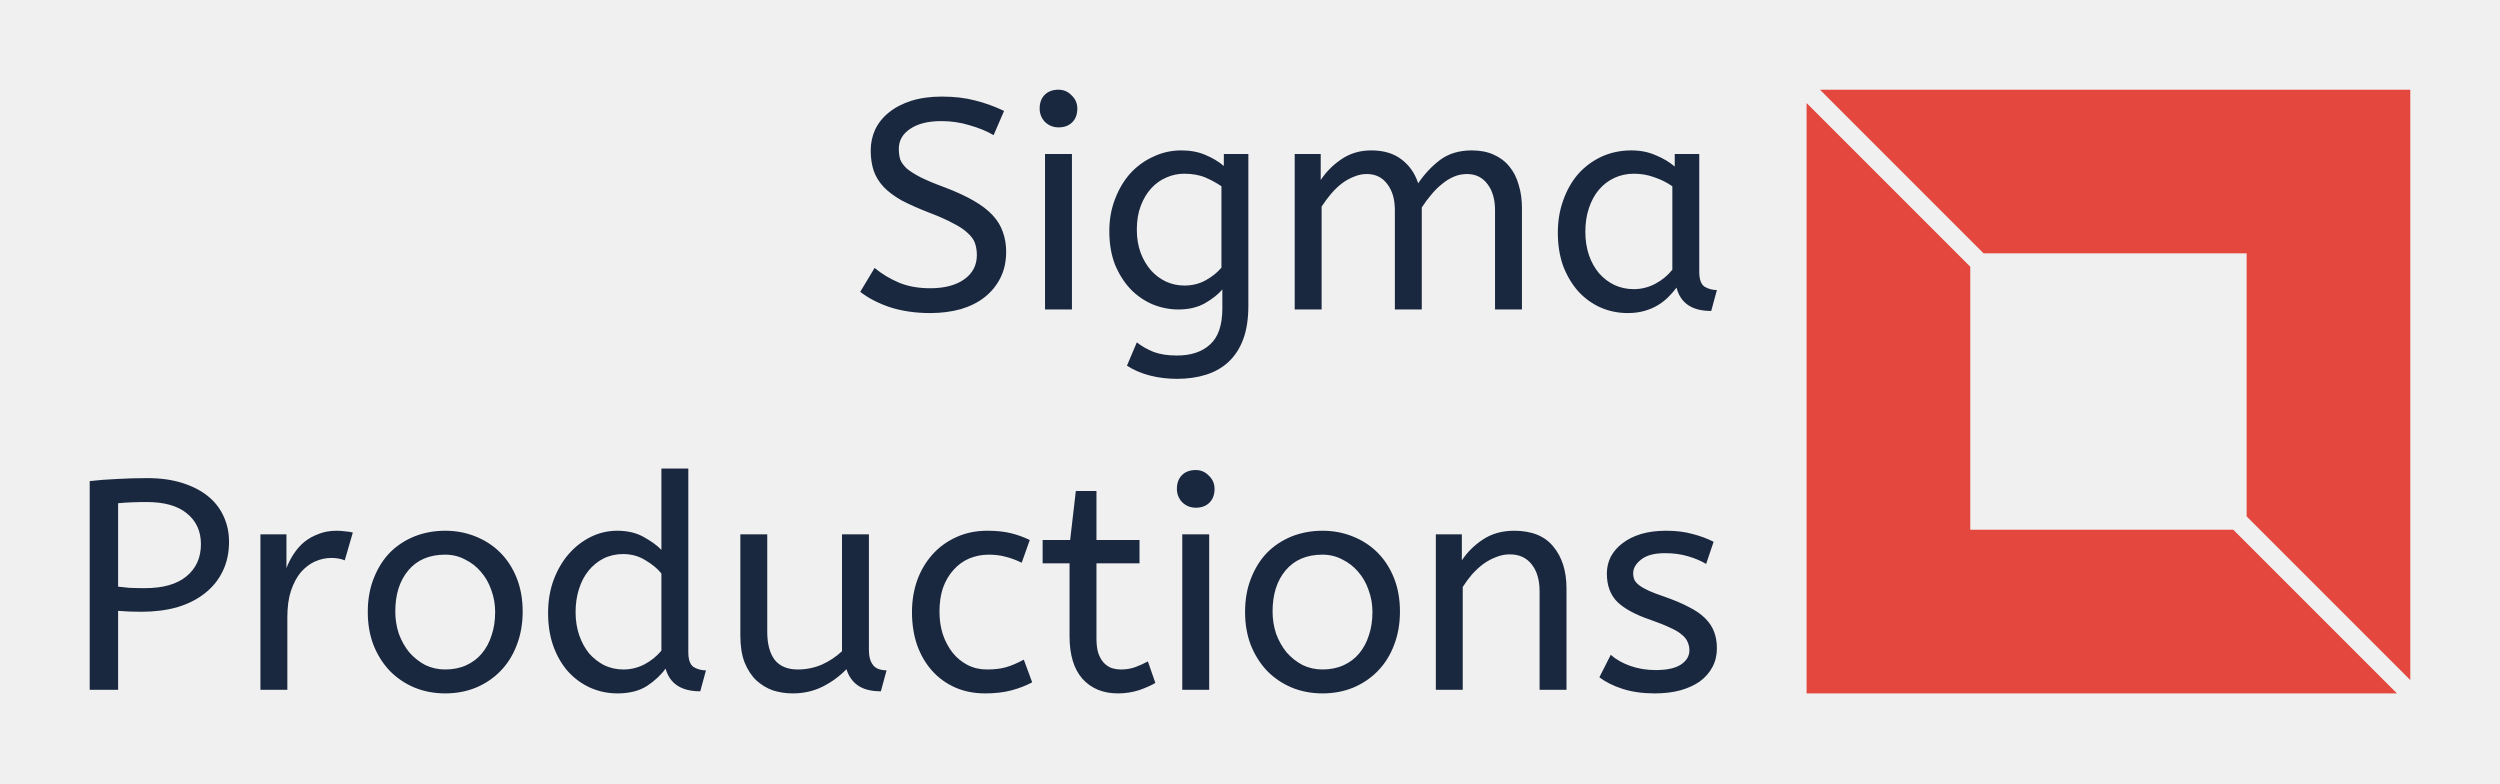
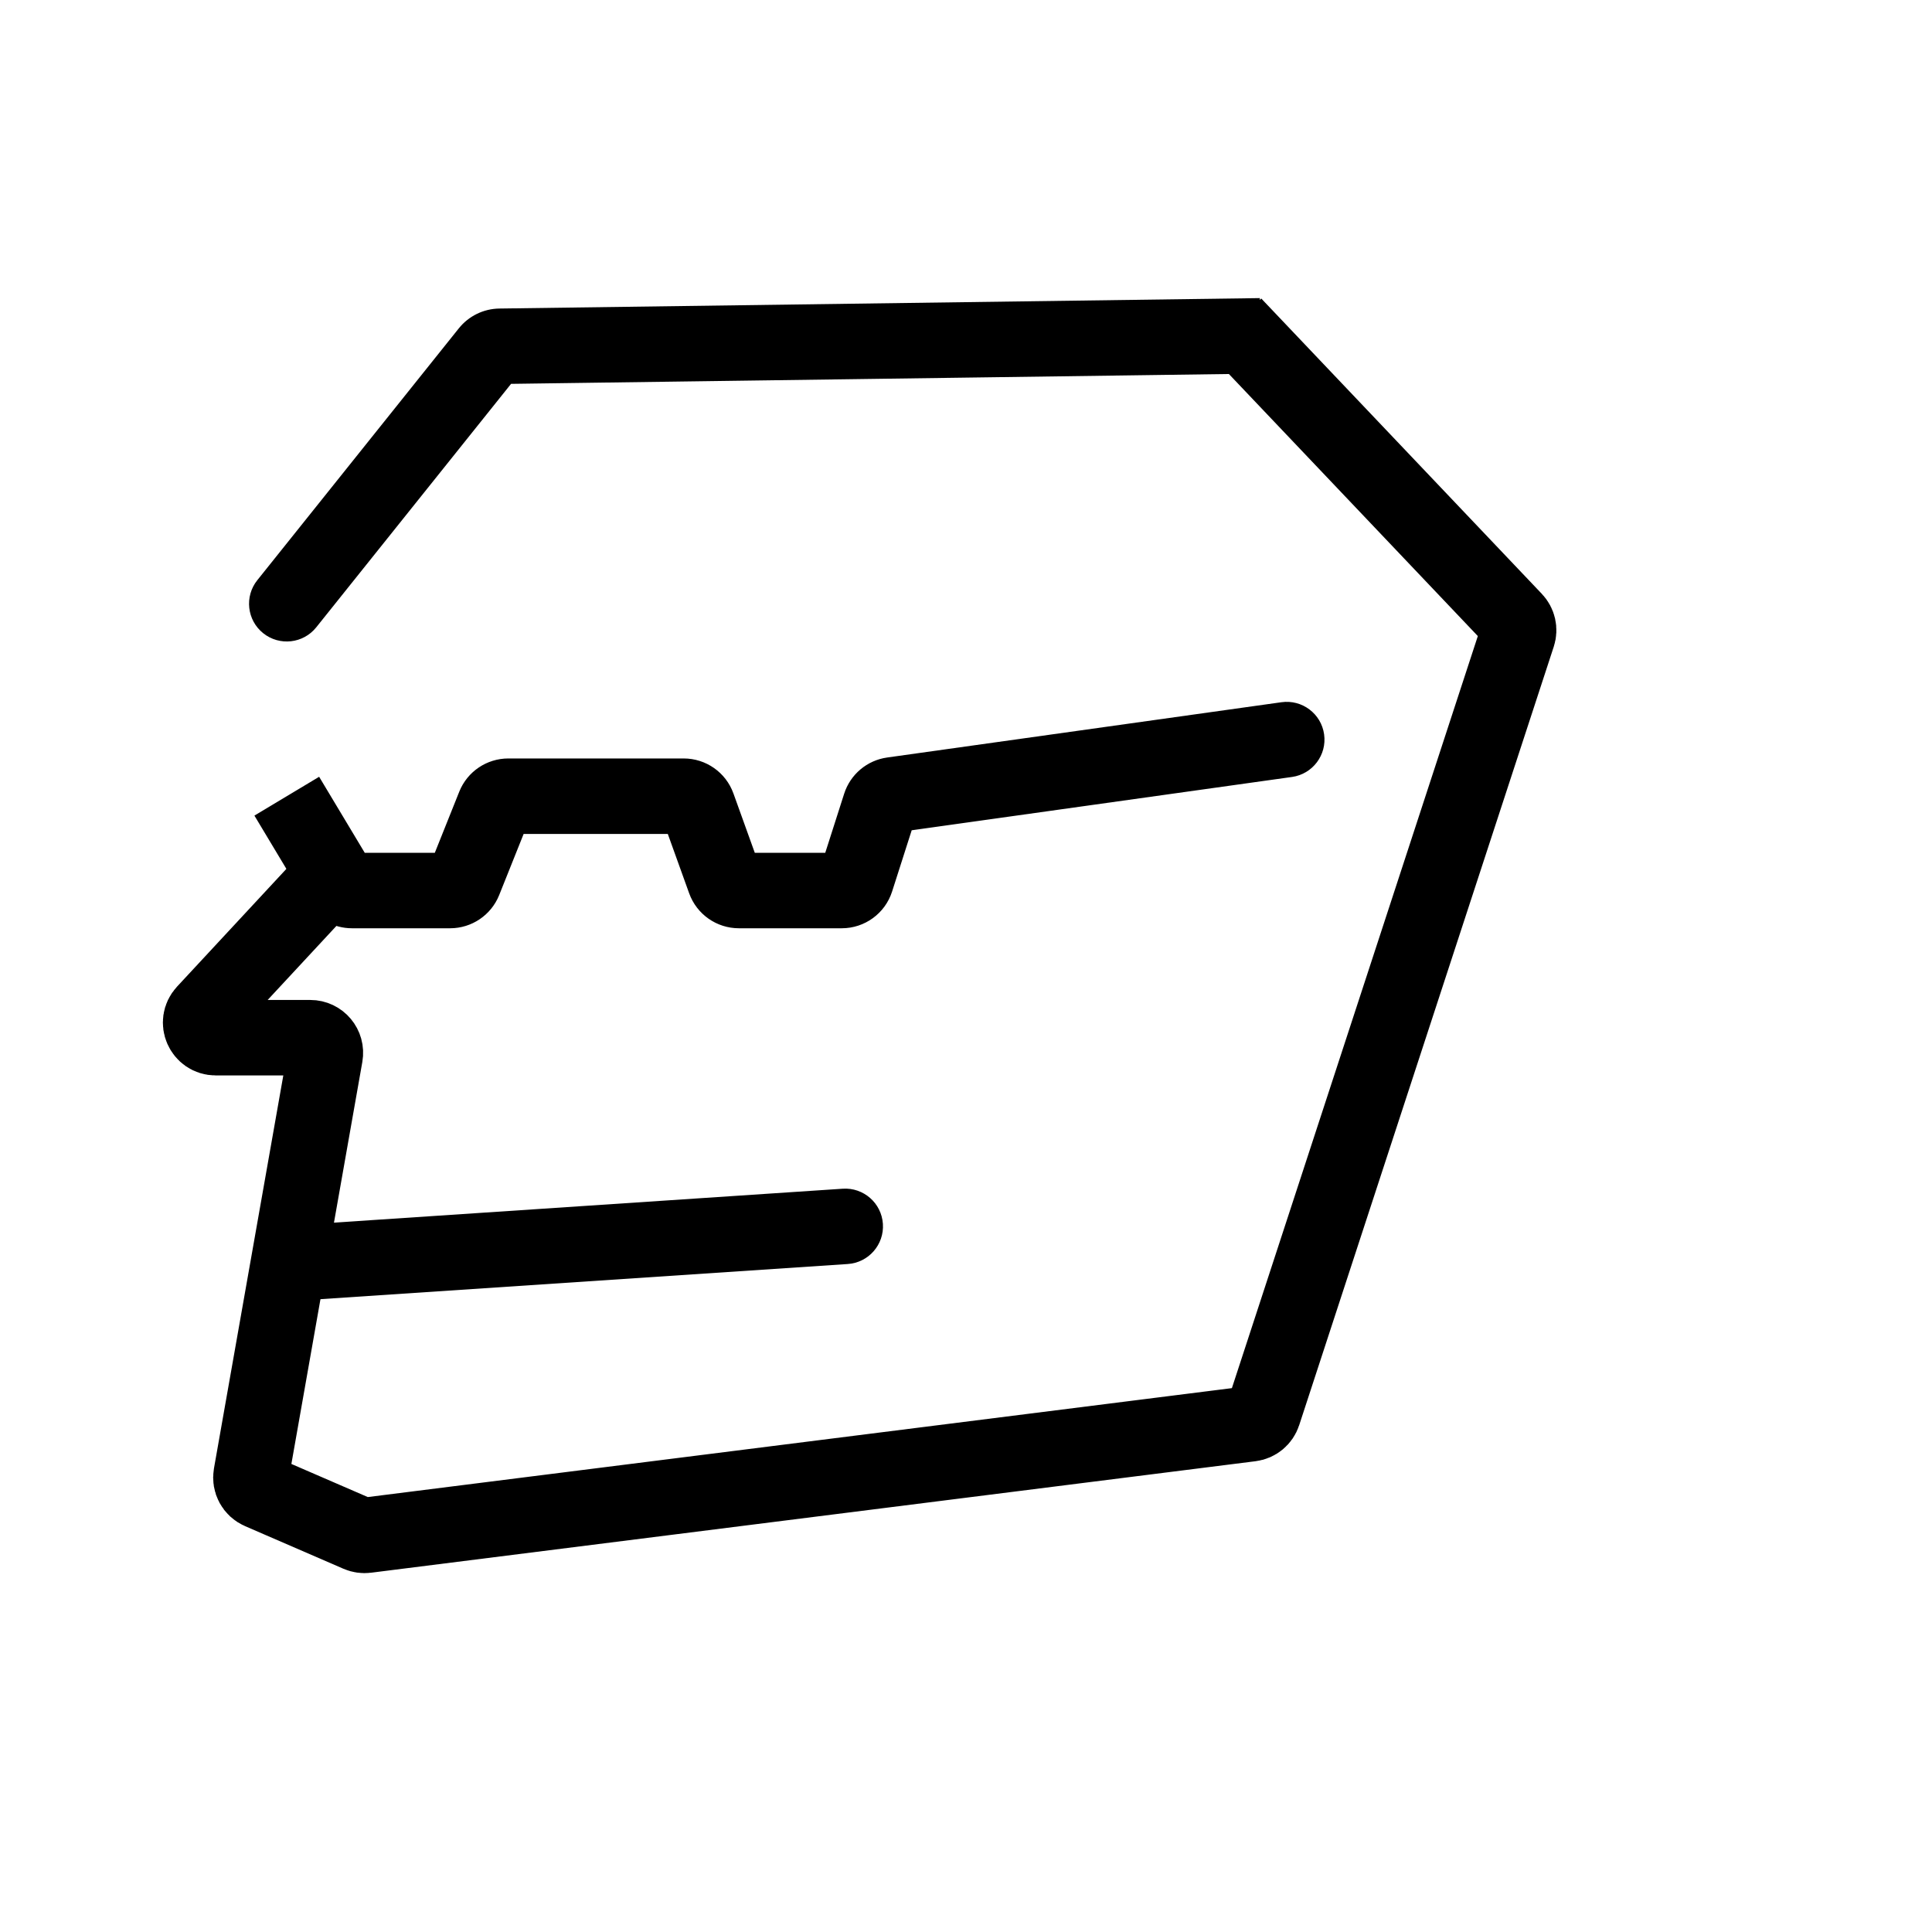
- <svg xmlns="http://www.w3.org/2000/svg" version="1.1" viewBox="-2915.328 -1059.84 8561.664 2681.856">
-   <defs />
-   <g>
-     <g transform="matrix(64.608,0,0,64.608,3271.68,-752.64)">
-       <g display="none">
-         <rect x="-69.333" y="-18.667" display="inline" fill="#e4473e" width="473.333" height="236" style="" />
-       </g>
-       <g display="none">
-         <g display="inline">
-           <g>
-             <polygon fill="#e4473e" points="32,31.952 0,31.952 0,0.048    " style="" />
-           </g>
-           <g>
-             <polygon fill="#e4473e" points="23.347,23.325 8.653,23.325 8.653,8.675    " style="" />
-           </g>
-         </g>
-         <g display="inline">
-           <g>
-             <polygon fill="#e4473e" points="0,0.048 32,0.048 32,31.952    " style="" />
-           </g>
-           <g>
-             <polygon fill="#e4473e" points="8.653,8.675 23.347,8.675 23.347,23.325    " style="" />
-           </g>
-         </g>
-       </g>
-       <g display="none">
-         <g display="inline">
-           <rect x="8.675" y="8.675" fill="#e4473e" stroke="#e4473e" stroke-miterlimit="10" width="14.65" height="14.65" style="" />
-           <rect x="0.5" y="0.326" fill="#e4473e" stroke="#e4473e" stroke-miterlimit="10" width="31" height="31.348" style="" />
-           <line fill="#e4473e" stroke="#e4473e" stroke-miterlimit="10" x1="0.413" y1="0.413" x2="31.587" y2="31.587" style="" />
-         </g>
-       </g>
-       <g display="none">
-         <rect x="0.5" y="0.326" display="inline" fill="#e4473e" stroke="#e4473e" stroke-miterlimit="10" width="31" height="31.348" style="" />
-         <rect x="8.675" y="8.675" display="inline" fill="#e4473e" stroke="#e4473e" stroke-miterlimit="10" width="14.65" height="14.65" style="" />
-         <line display="inline" fill="#e4473e" stroke="#e4473e" stroke-miterlimit="10" x1="0.413" y1="0.413" x2="31.587" y2="31.587" style="" />
-       </g>
-       <g>
-         <g>
-           <polygon points="9.382,8.675 23.325,8.675 23.325,22.618 32,31.293 32,0 0.707,0   " style="" fill="#e4473e" />
-           <polygon points="22.618,23.325 8.675,23.325 8.675,9.382 0,0.707 0,32 31.293,32   " style="" fill="#e4473e" />
-         </g>
-       </g>
-       <defs />
-     </g>
-     <g>
-       <g transform="matrix(1.024,0,0,-1.024,0,0)">
-         <path d="M30 59L78 139Q114 109 159 90Q204 71 264 71Q336 71 378 101Q420 131 420 182Q420 203 414 221Q408 239 390 255Q373 272 341 288Q310 305 260 324Q206 345 168 365Q131 386 108 410Q85 435 75 464Q65 494 65 532Q65 569 80 602Q96 635 126 659Q157 684 201 698Q246 712 303 712Q365 712 414 699Q463 687 511 664L476 583Q442 603 396 616Q351 630 301 630Q235 630 197 604Q159 579 159 537Q159 517 164 501Q170 486 186 471Q203 457 232 442Q262 427 311 409Q369 387 409 364Q449 341 473 315Q497 289 507 259Q518 229 518 193Q518 144 499 106Q480 68 446 41Q413 15 366 1Q319 -12 264 -12Q191 -12 131 7Q71 27 30 59ZM738 520L738 0L648 0L648 520L738 520ZM693 609Q667 609 648 627Q630 646 630 672Q630 701 647 718Q664 735 693 735Q719 735 737 716Q756 698 756 672Q756 643 739 626Q722 609 693 609ZM1104 532Q1149 532 1184 517Q1220 502 1246 480L1246 520L1328 520L1328 12Q1328 -53 1311 -99Q1294 -145 1262 -175Q1231 -204 1187 -218Q1143 -232 1089 -232Q1042 -232 999 -221Q956 -210 922 -188L955 -110Q979 -129 1011 -142Q1043 -154 1089 -154Q1160 -154 1200 -117Q1241 -80 1241 3L1241 67Q1221 43 1183 21Q1146 0 1094 0Q1050 0 1008 17Q966 35 934 68Q902 102 882 150Q863 199 863 262Q863 320 882 369Q901 419 933 455Q966 491 1010 511Q1054 532 1104 532ZM1114 80Q1154 80 1186 98Q1218 116 1238 140L1238 412Q1215 428 1185 441Q1155 454 1113 454Q1082 454 1053 441Q1025 429 1003 405Q981 381 968 346Q955 312 955 267Q955 224 968 189Q981 155 1003 130Q1025 106 1053 93Q1082 80 1114 80ZM1570 520L1570 433Q1598 475 1640 503Q1683 532 1739 532Q1801 532 1840 502Q1879 473 1896 422Q1927 468 1969 500Q2012 532 2075 532Q2117 532 2148 518Q2180 504 2201 478Q2222 453 2232 417Q2243 382 2243 339L2243 0L2153 0L2153 332Q2153 386 2128 419Q2103 453 2059 453Q2036 453 2015 444Q1994 435 1975 419Q1956 404 1939 383Q1922 363 1908 341L1908 0L1818 0L1818 332Q1818 386 1793 419Q1768 453 1724 453Q1702 453 1681 444Q1660 436 1640 421Q1621 406 1604 386Q1587 366 1573 344L1573 0L1483 0L1483 520L1570 520ZM2363 257Q2363 315 2381 365Q2399 416 2431 453Q2464 490 2509 511Q2555 532 2609 532Q2654 532 2690 516Q2727 501 2754 478L2754 520L2836 520L2836 126Q2836 88 2854 76Q2873 65 2895 65L2876 -5Q2780 -5 2760 73Q2748 57 2732 41Q2717 26 2697 14Q2677 2 2652 -5Q2627 -12 2597 -12Q2548 -12 2505 7Q2463 26 2431 61Q2400 96 2381 145Q2363 195 2363 257ZM2617 68Q2655 68 2689 86Q2723 104 2746 133L2746 412Q2719 431 2686 442Q2654 454 2618 454Q2582 454 2552 440Q2522 426 2500 400Q2479 375 2467 339Q2455 303 2455 260Q2455 218 2467 182Q2479 147 2501 121Q2523 96 2552 82Q2582 68 2617 68Z" style="" fill="#1a283f" />
-       </g>
-     </g>
-     <g transform="matrix(1,0,0,1,-2700.288,1302.528)">
-       <g transform="matrix(1.024,0,0,-1.024,0,0)">
-         <path d="M90 0L90 698Q132 703 180 705Q229 708 283 708Q348 708 399 692Q450 676 485 648Q520 620 538 580Q556 541 556 495Q556 439 534 395Q513 352 474 322Q436 292 382 276Q328 261 263 261Q221 261 185 264L185 0L90 0ZM275 340Q365 340 413 379Q462 419 462 487Q462 552 415 590Q369 628 281 628Q254 628 230 627Q206 626 185 624L185 345Q201 343 223 341Q246 340 275 340ZM970 526L943 433Q924 441 898 441Q870 441 843 429Q817 417 796 393Q776 369 763 331Q751 294 751 243L751 0L661 0L661 520L748 520L748 407Q757 431 772 454Q787 477 807 494Q828 511 855 521Q882 532 915 532Q930 532 944 530Q959 529 970 526ZM1446 260Q1446 299 1433 334Q1421 369 1398 395Q1376 421 1345 436Q1315 452 1279 452Q1200 452 1156 400Q1112 348 1112 262Q1112 223 1124 187Q1137 152 1159 125Q1182 99 1212 83Q1243 68 1279 68Q1318 68 1349 82Q1380 96 1401 121Q1423 147 1434 182Q1446 217 1446 260ZM1020 260Q1020 323 1040 373Q1060 424 1094 459Q1129 494 1176 513Q1224 532 1279 532Q1333 532 1380 513Q1428 494 1463 459Q1498 424 1518 374Q1538 324 1538 262Q1538 200 1518 149Q1499 99 1464 63Q1429 27 1381 7Q1334 -12 1279 -12Q1223 -12 1175 8Q1128 28 1093 64Q1059 100 1039 150Q1020 200 1020 260ZM1855 -12Q1807 -12 1764 7Q1722 26 1690 61Q1659 96 1641 145Q1623 195 1623 257Q1623 316 1641 366Q1660 417 1691 453Q1723 490 1765 511Q1807 532 1854 532Q1906 532 1943 511Q1981 490 2002 468L2002 740L2092 740L2092 126Q2092 88 2110 76Q2129 65 2151 65L2132 -5Q2037 -5 2016 71Q1993 39 1954 13Q1915 -12 1855 -12ZM1875 68Q1912 68 1945 85Q1979 103 2002 131L2002 389Q1983 413 1949 433Q1916 454 1874 454Q1838 454 1808 439Q1779 424 1758 398Q1737 372 1726 336Q1715 301 1715 260Q1715 218 1727 183Q1739 148 1760 122Q1782 97 1811 82Q1841 68 1875 68ZM2755 65L2736 -5Q2688 -5 2660 14Q2632 33 2621 69Q2586 33 2540 10Q2495 -12 2441 -12Q2407 -12 2375 -2Q2344 9 2319 32Q2295 55 2280 92Q2266 129 2266 182L2266 520L2356 520L2356 194Q2356 133 2381 100Q2407 68 2458 68Q2500 68 2538 84Q2576 101 2606 129L2606 520L2696 520L2696 135Q2696 113 2701 99Q2706 86 2714 78Q2722 71 2733 68Q2744 65 2755 65ZM3234 501L3207 425Q3178 439 3153 445Q3128 452 3097 452Q3062 452 3031 439Q3001 426 2979 401Q2957 377 2944 342Q2932 307 2932 262Q2932 221 2943 186Q2955 151 2976 124Q2997 98 3026 83Q3055 68 3091 68Q3129 68 3156 76Q3183 84 3214 101L3242 25Q3210 8 3172 -2Q3134 -12 3085 -12Q3029 -12 2984 8Q2939 28 2907 64Q2875 100 2857 150Q2840 200 2840 260Q2840 316 2857 365Q2875 415 2908 452Q2941 489 2987 510Q3034 532 3092 532Q3137 532 3170 524Q3203 516 3234 501ZM3369 501L3388 665L3457 665L3457 501L3601 501L3601 423L3457 423L3457 172Q3457 143 3463 123Q3470 103 3481 91Q3492 79 3507 73Q3523 68 3540 68Q3565 68 3587 76Q3609 84 3629 95L3654 23Q3634 11 3600 -1Q3566 -12 3529 -12Q3454 -12 3410 37Q3367 86 3367 179L3367 423L3277 423L3277 501L3369 501ZM3834 520L3834 0L3744 0L3744 520L3834 520ZM3789 609Q3763 609 3744 627Q3726 646 3726 672Q3726 701 3743 718Q3760 735 3789 735Q3815 735 3833 716Q3852 698 3852 672Q3852 643 3835 626Q3818 609 3789 609ZM4380 260Q4380 299 4367 334Q4355 369 4332 395Q4310 421 4279 436Q4249 452 4213 452Q4134 452 4090 400Q4046 348 4046 262Q4046 223 4058 187Q4071 152 4093 125Q4116 99 4146 83Q4177 68 4213 68Q4252 68 4283 82Q4314 96 4335 121Q4357 147 4368 182Q4380 217 4380 260ZM3954 260Q3954 323 3974 373Q3994 424 4028 459Q4063 494 4110 513Q4158 532 4213 532Q4267 532 4314 513Q4362 494 4397 459Q4432 424 4452 374Q4472 324 4472 262Q4472 200 4452 149Q4433 99 4398 63Q4363 27 4315 7Q4268 -12 4213 -12Q4157 -12 4109 8Q4062 28 4027 64Q3993 100 3973 150Q3954 200 3954 260ZM4679 520L4679 433Q4707 475 4750 503Q4794 532 4854 532Q4942 532 4985 479Q5029 426 5029 339L5029 0L4939 0L4939 329Q4939 386 4913 419Q4887 453 4839 453Q4816 453 4794 444Q4772 436 4751 421Q4731 406 4713 386Q4696 366 4682 344L4682 0L4592 0L4592 520L4679 520ZM5139 42L5177 117Q5203 94 5242 80Q5282 66 5327 66Q5383 66 5411 84Q5440 103 5440 132Q5440 147 5434 160Q5429 173 5414 185Q5400 197 5375 208Q5350 220 5310 234Q5236 259 5200 293Q5164 328 5164 389Q5164 419 5177 445Q5191 471 5216 490Q5242 510 5278 521Q5315 532 5362 532Q5413 532 5451 521Q5490 511 5521 495L5496 421Q5469 437 5434 447Q5400 457 5358 457Q5306 457 5279 436Q5252 415 5252 390Q5252 378 5256 368Q5261 358 5273 349Q5285 340 5305 331Q5325 322 5355 312Q5404 295 5438 277Q5472 260 5493 239Q5514 218 5523 193Q5532 169 5532 139Q5532 104 5517 76Q5502 48 5475 28Q5448 9 5409 -2Q5371 -12 5324 -12Q5264 -12 5217 3Q5170 18 5139 42Z" style="" fill="#1a283f" />
-       </g>
-     </g>
-   </g>
+ <svg xmlns="http://www.w3.org/2000/svg" width="256" height="256" viewBox="0 0 256 256" fill="none">
+   <rect width="256" height="256" fill="white" />
+   <path d="M163.5 43L200.678 82.135C201.184 82.668 201.358 83.436 201.129 84.134L167.394 187.296C167.153 188.031 166.51 188.562 165.743 188.658L48.543 203.432C48.188 203.476 47.827 203.425 47.498 203.282L34.449 197.628C33.599 197.26 33.114 196.357 33.274 195.445L43.086 139.848C43.302 138.623 42.36 137.5 41.116 137.5H28.586C26.84 137.5 25.933 135.419 27.121 134.139L43.5 116.5" stroke="black" stroke-width="10" />
+   <path d="M171.194 102.952C173.929 102.568 175.835 100.041 175.452 97.306C175.068 94.571 172.541 92.665 169.806 93.048L171.194 102.952ZM96.024 116.677L91.319 118.371L96.024 116.677ZM65.497 106.757L60.855 104.9L65.497 106.757ZM61.503 116.743L66.145 118.6L61.503 116.743ZM44.917 117.029L49.205 114.457L44.917 117.029ZM92.476 106.823L97.181 105.129L92.476 106.823ZM118.244 105.326L117.55 100.374L118.244 105.326ZM116.617 106.697L121.379 108.221L116.617 106.697ZM118.938 110.277L171.194 102.952L169.806 93.048L117.55 100.374L118.938 110.277ZM33.712 108.072L40.63 119.601L49.205 114.457L42.288 102.928L33.712 108.072ZM46.632 123H59.646V113H46.632V123ZM66.145 118.6L70.139 108.614L60.855 104.9L56.861 114.886L66.145 118.6ZM67.354 110.5H90.594V100.5H67.354V110.5ZM87.772 108.516L91.319 118.371L100.728 114.984L97.181 105.129L87.772 108.516ZM97.906 123H111.54V113H97.906V123ZM118.207 118.133L121.379 108.221L111.855 105.173L108.683 115.086L118.207 118.133ZM111.54 123C114.584 123 117.279 121.033 118.207 118.133L108.683 115.086C109.08 113.843 110.235 113 111.54 113V123ZM91.319 118.371C92.319 121.148 94.954 123 97.906 123V113C99.171 113 100.3 113.794 100.728 114.984L91.319 118.371ZM70.139 108.614C69.684 109.753 68.581 110.5 67.354 110.5V100.5C64.492 100.5 61.918 102.243 60.855 104.9L70.139 108.614ZM59.646 123C62.508 123 65.082 121.257 66.145 118.6L56.861 114.886C57.316 113.747 58.419 113 59.646 113V123ZM40.63 119.601C41.895 121.71 44.173 123 46.632 123V113C47.686 113 48.663 113.553 49.205 114.457L40.63 119.601ZM90.594 110.5C89.329 110.5 88.2 109.706 87.772 108.516L97.181 105.129C96.181 102.352 93.546 100.5 90.594 100.5V110.5ZM117.55 100.374C114.888 100.747 112.674 102.612 111.855 105.173L121.379 108.221C121.028 109.318 120.079 110.117 118.938 110.277L117.55 100.374Z" fill="black" />
+   <path d="M34.096 76.876C32.371 79.032 32.72 82.179 34.876 83.904C37.032 85.629 40.179 85.28 41.904 83.124L34.096 76.876ZM166.931 39.501L66.164 40.883L66.301 50.882L167.069 49.499L166.931 39.501ZM60.794 43.509L34.096 76.876L41.904 83.124L68.603 49.757L60.794 43.509ZM66.164 40.883C64.072 40.912 62.102 41.875 60.794 43.509L68.603 49.757C68.042 50.457 67.198 50.87 66.301 50.882L66.164 40.883Z" fill="black" />
+   <path d="M112.333 167.489C115.088 167.305 117.173 164.923 116.989 162.167C116.805 159.412 114.423 157.327 111.667 157.511L112.333 167.489ZM37.333 172.489L112.333 167.489L111.667 157.511L36.667 162.511L37.333 172.489Z" fill="black" />
</svg>
